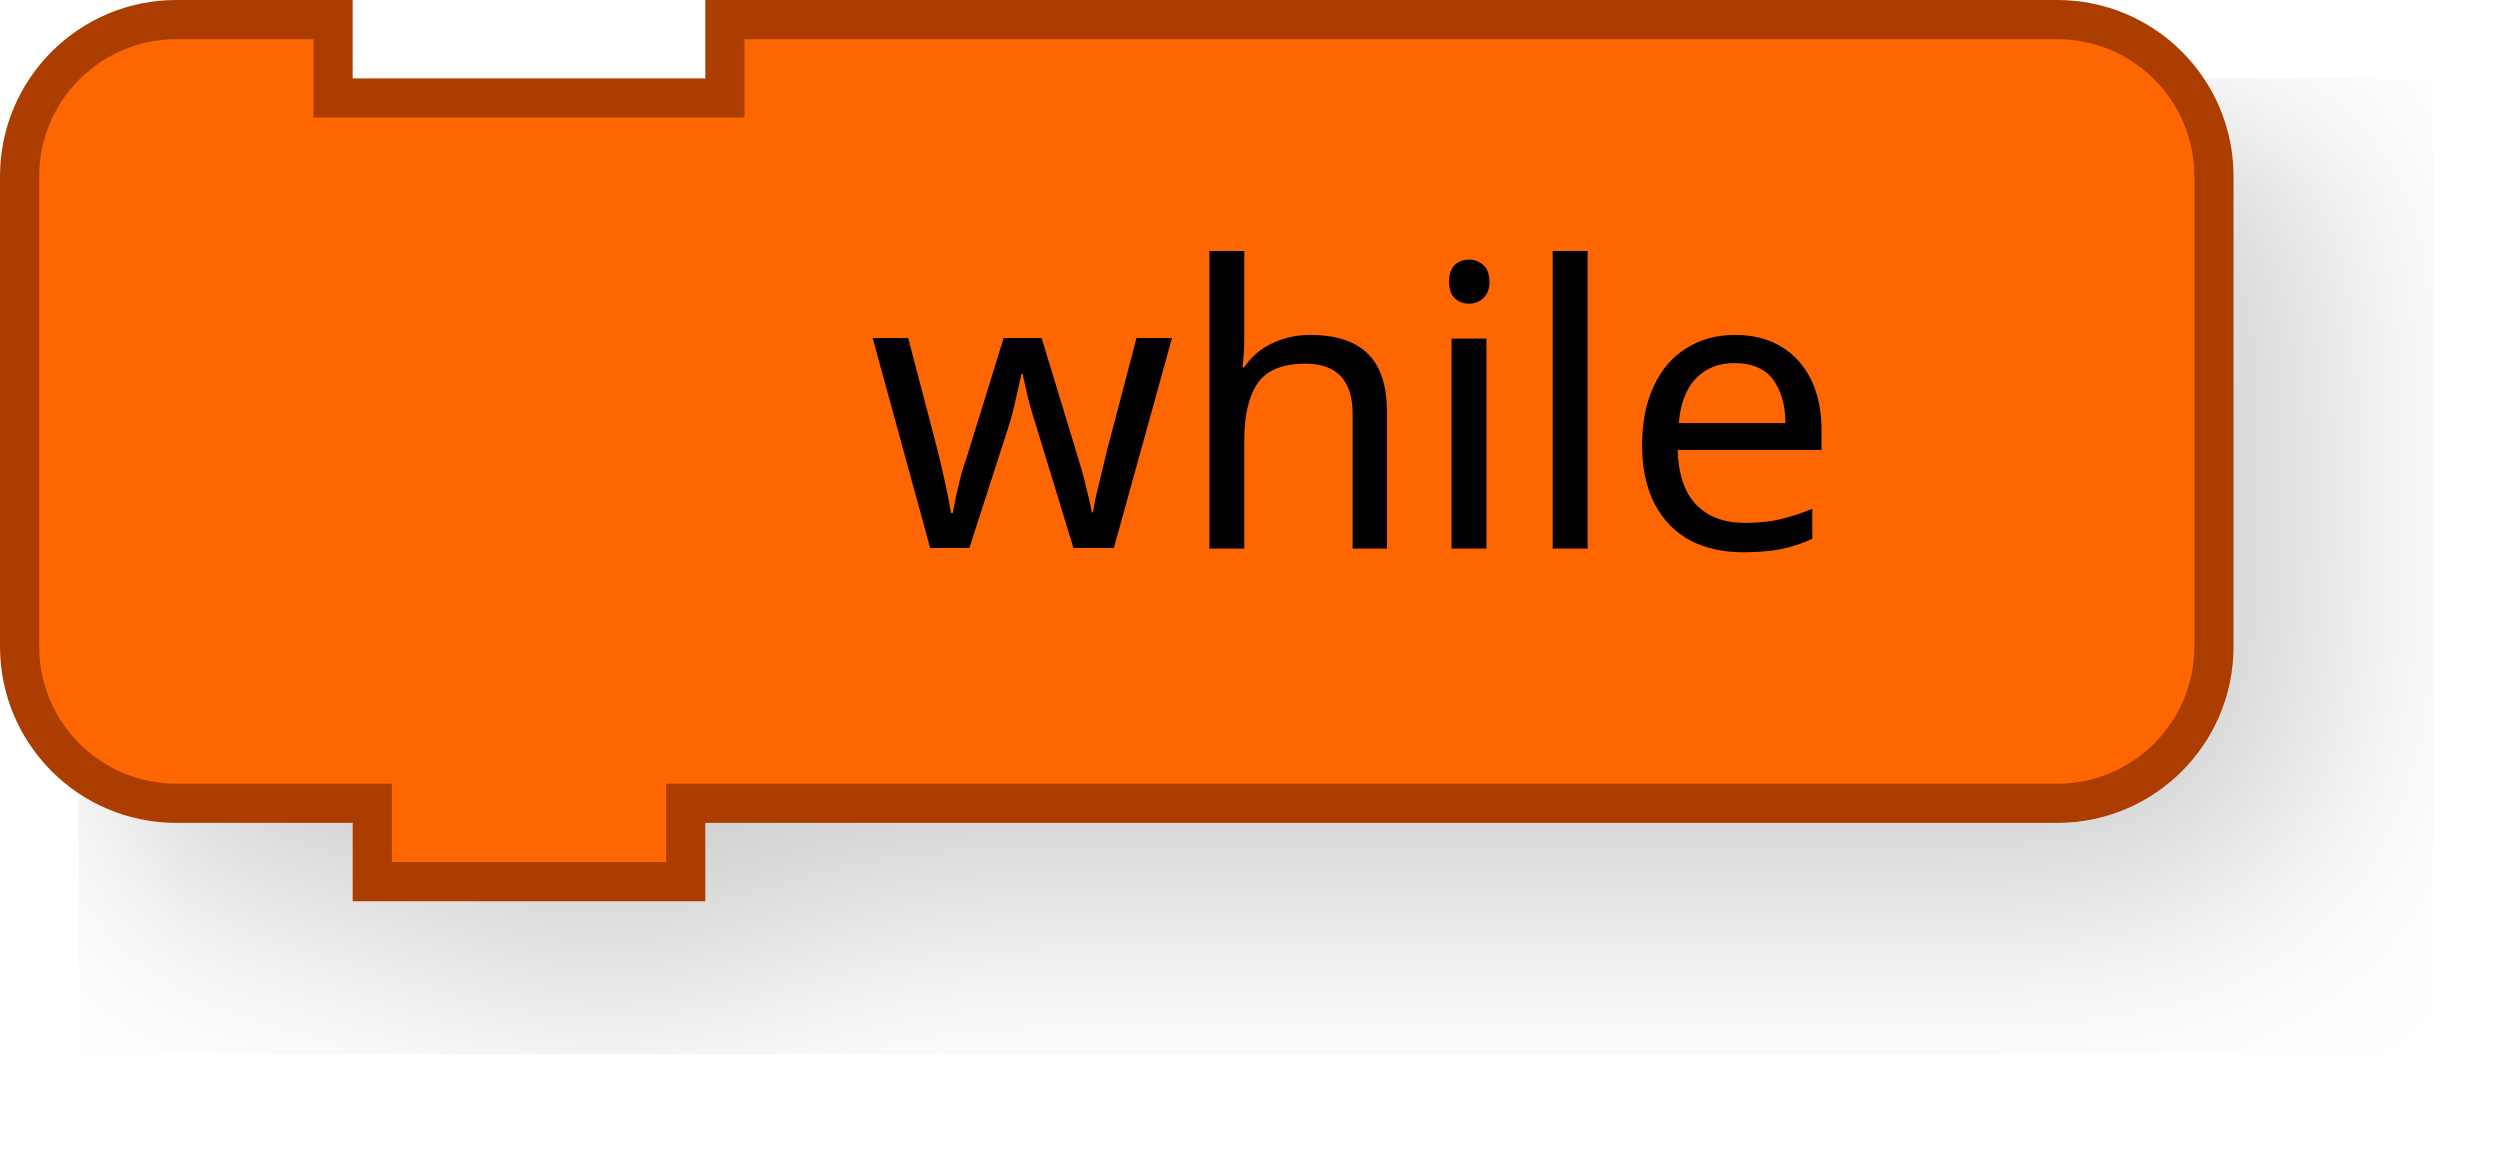
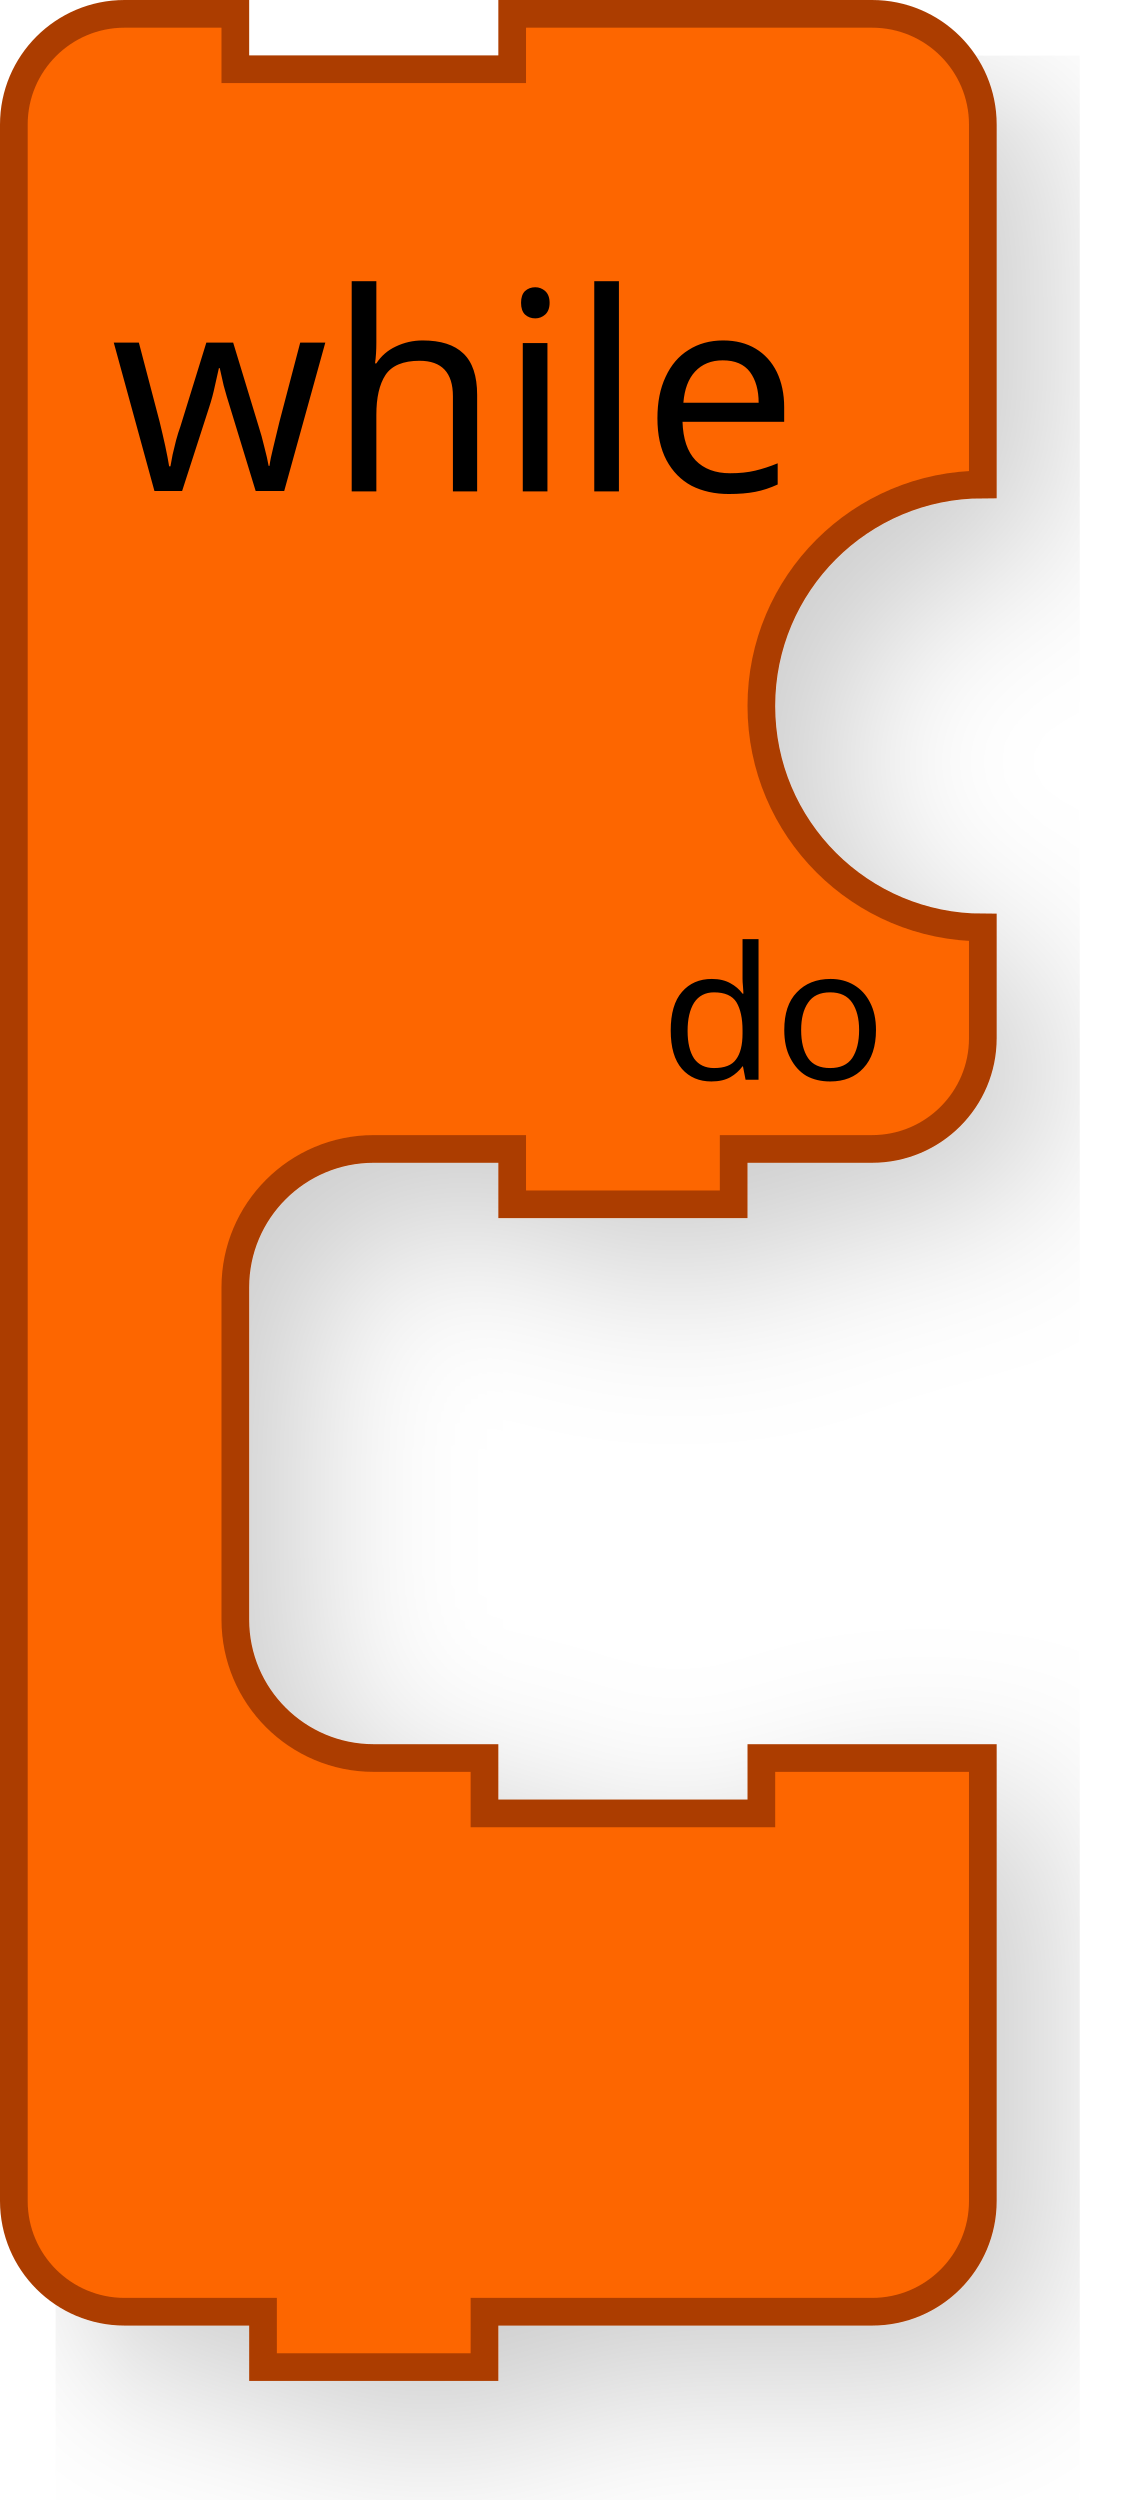
- <svg xmlns="http://www.w3.org/2000/svg" width="127.6" height="59.8">
+ <svg xmlns="http://www.w3.org/2000/svg" width="81.4" height="180.6">
  <g transform="scale(2, 2)">
    <filter id="dropshadow" height="130%">
      <feGaussianBlur in="SourceAlpha" stdDeviation="3" />
      <feOffset dx="2" dy="2" result="offsetblur" />
      <feComponentTransfer>
        <feFuncA type="linear" slope="0.2" />
      </feComponentTransfer>
      <feMerge>
        <feMergeNode />
        <feMergeNode in="SourceGraphic" />
      </feMerge>
    </filter>
-     <path d="m0.5 8.5 L 0.5 4.5 A 4 4 90 0 1 4.5 0.5 L 8.5 0.5 L 8.5 2.5 L 18.5 2.5 L 18.5 0.5 L 48.5 0.5 L 52.5 0.5 A 4 4 90 0 1 56.5 4.5 L 56.5 8.5 L 56.5 12.5 L 56.5 16.5 A 4 4 90 0 1 52.5 20.5 L 48.5 20.5 L 18.5 20.5 L 17.5 20.5 L 17.5 22.5 L 9.5 22.5 L 9.5 20.5 L 8.5 20.5 L 4.5 20.5 A 4 4 90 0 1 0.5 16.5 L 0.5 12.5 z" style="fill:#fd6600;fill-opacity:1;stroke:#ac3d00;stroke-width:1;stroke-linecap:round;stroke-opacity:1;filter:url(#dropshadow);" />
-     <text style="font-size:10px;fill:#000000;font-family:Sans;text-anchor:end">
-       <tspan x="47" y="14">while</tspan>
+     <path d="m0.5 8.5 L 0.5 4.5 A 4 4 90 0 1 4.5 0.5 L 8.5 0.5 L 8.5 2.5 L 18.5 2.5 L 18.5 0.5 L 27.5 0.5 L 31.5 0.5 A 4 4 90 0 1 35.5 4.5 L 35.5 8.5 L 35.5 17.5 A 8 8 90 0 0 27.5 25.5 A 8 8 90 0 0 35.5 33.5 L 35.5 37.5 A 4 4 90 0 1 31.5 41.5 L 27.5 41.5 L 26.5 41.5 L 26.5 43.5 L 18.5 43.5 L 18.5 41.5 L 17.5 41.5 L 13.5 41.5 A 5 5 90 0 0 8.5 46.5 L 8.5 50.5 L 8.5 54.5 L 8.5 58.5 A 5 5 90 0 0 13.5 63.5 L 17.5 63.5 L 17.5 65.5 L 27.5 65.5 L 27.5 63.5 L 35.5 63.5 L 35.5 69.5 L 35.5 75.5 L 35.5 79.5 A 4 4 90 0 1 31.5 83.5 L 27.5 83.5 L 18.5 83.5 L 17.5 83.5 L 17.5 85.5 L 9.5 85.5 L 9.5 83.5 L 8.5 83.5 L 4.5 83.5 A 4 4 90 0 1 0.5 79.5 L 0.5 75.5 z" style="fill:#fd6600;fill-opacity:1;stroke:#ac3d00;stroke-width:1;stroke-linecap:round;stroke-opacity:1;filter:url(#dropshadow);" />
+     <text style="font-size:10px;fill:#000000;font-family:sans-serif;text-anchor:start">
+       <tspan x="4" y="17.75">while</tspan>
+     </text>
+     <text style="font-size:6.667px;fill:#000000;font-family:sans-serif;text-anchor:end">
+       <tspan x="32" y="39">do</tspan>
    </text>
  </g>
</svg>
